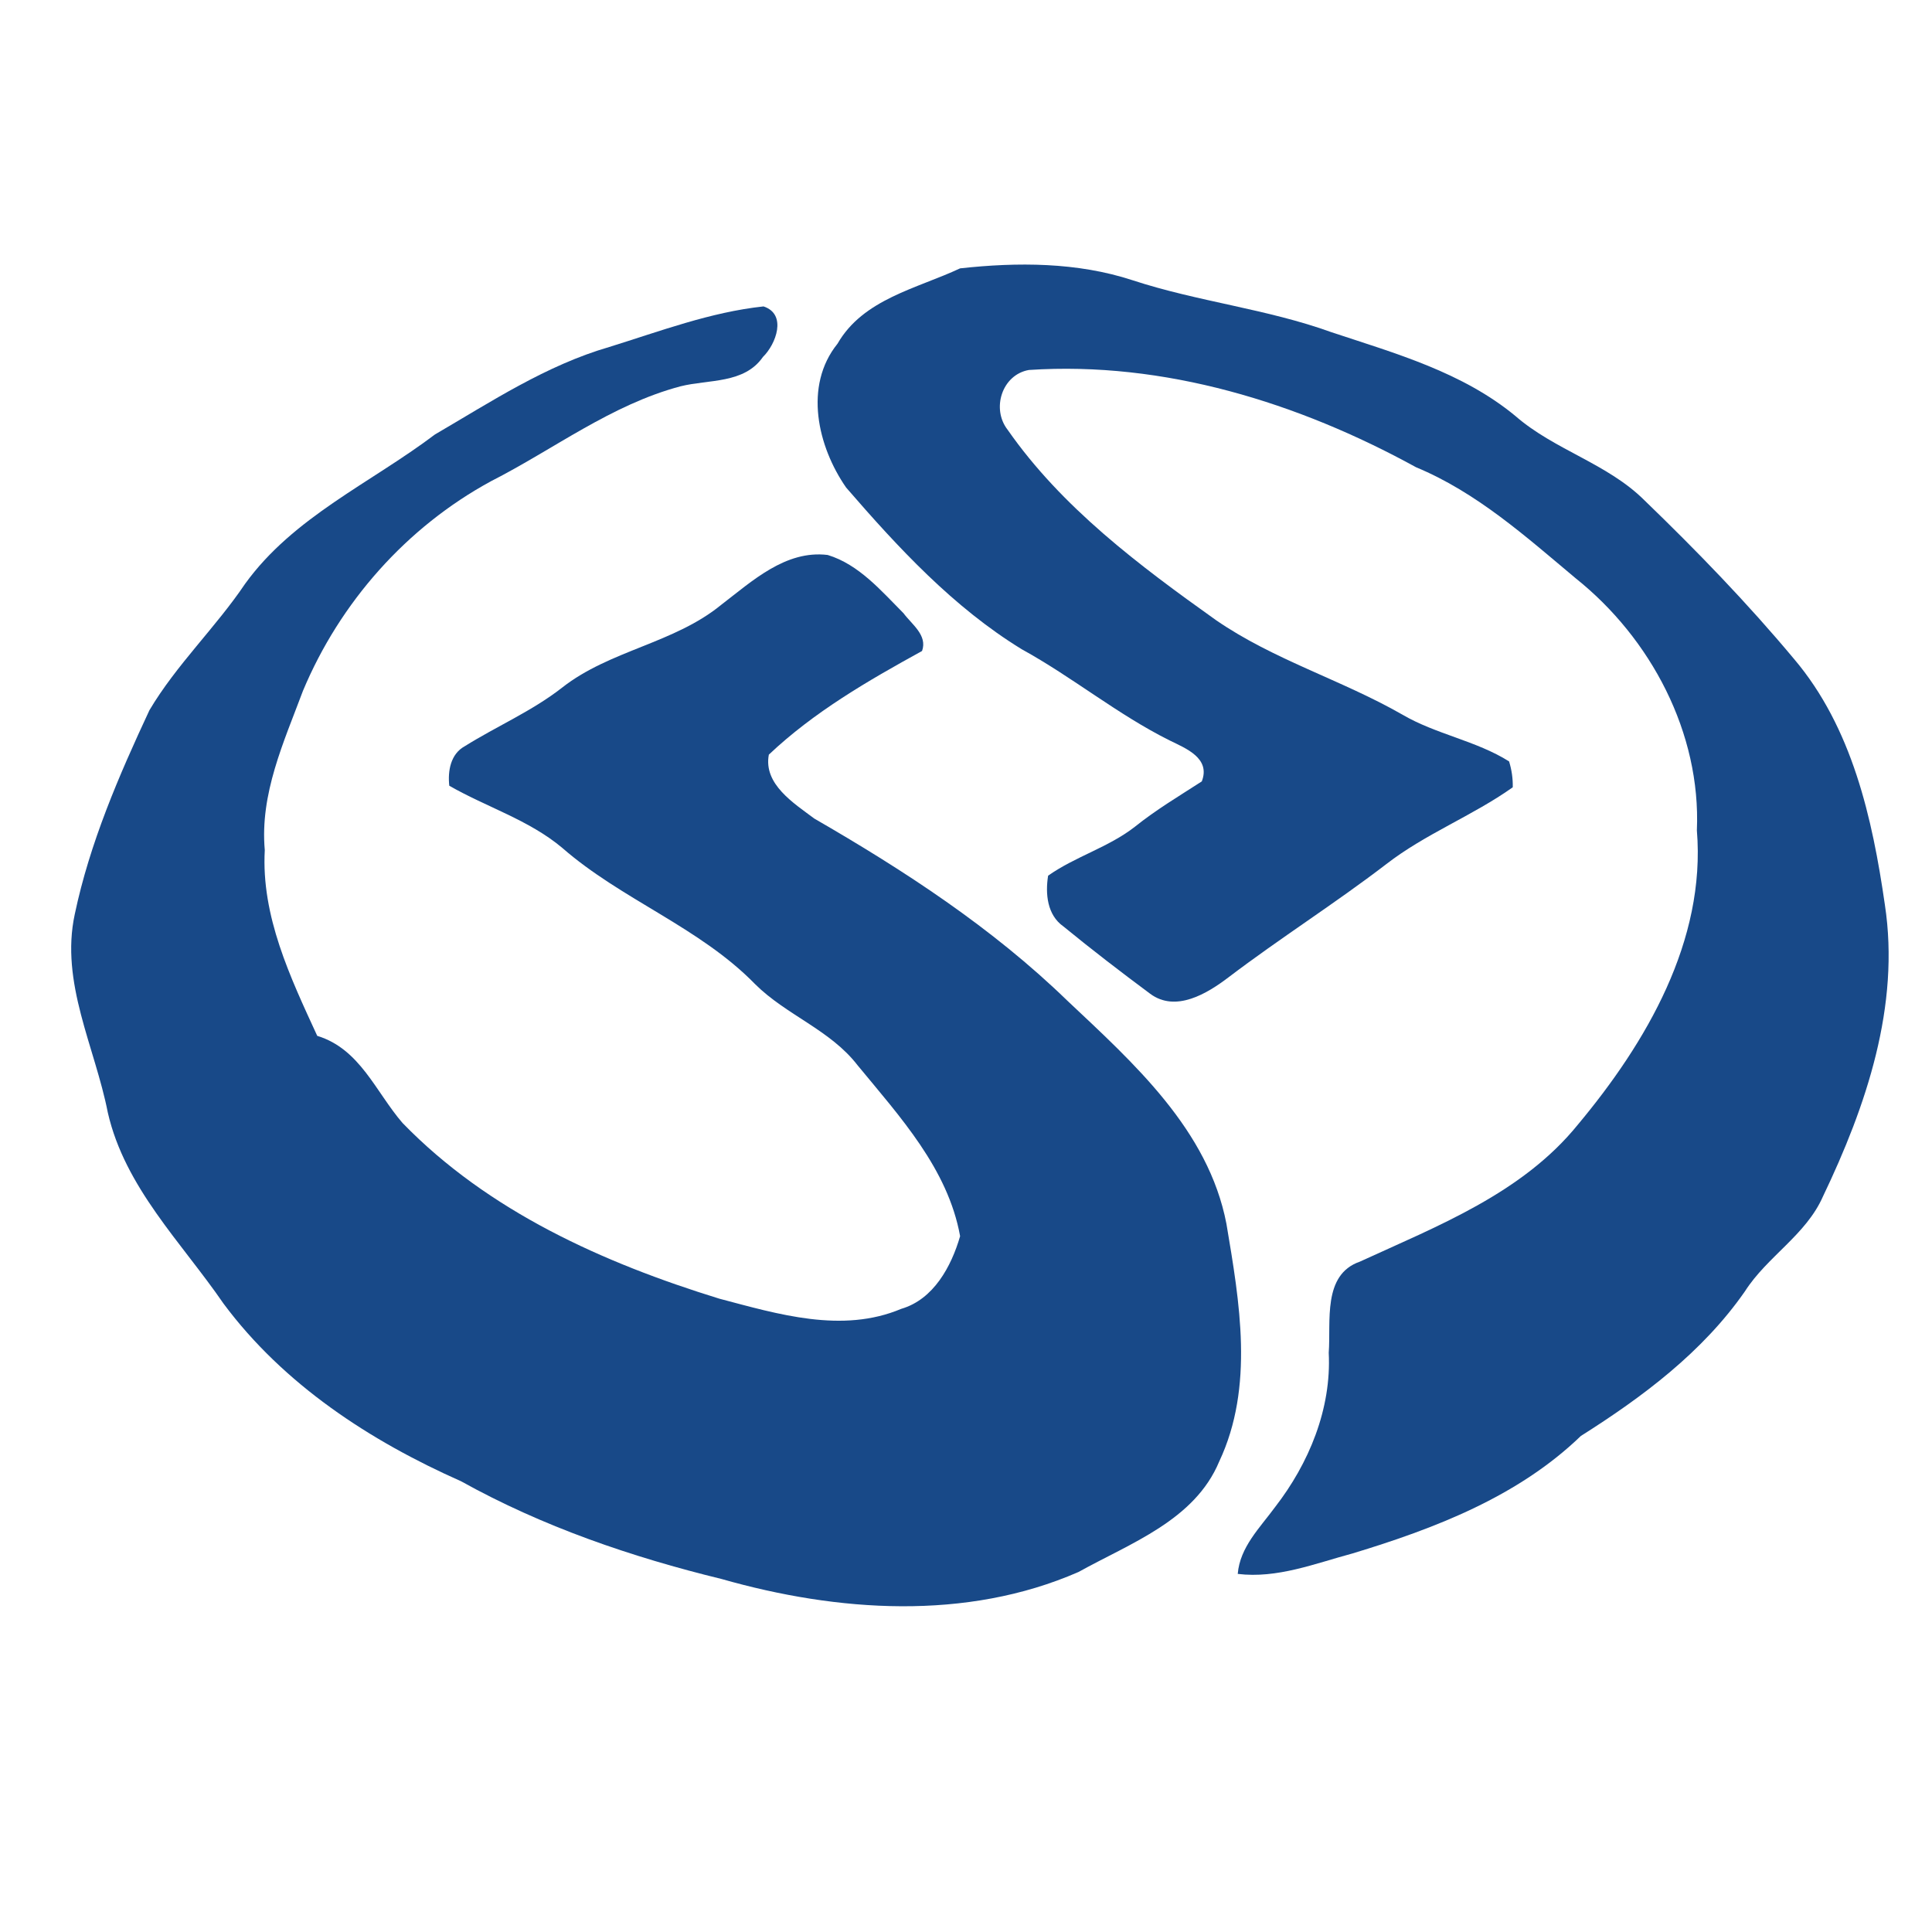
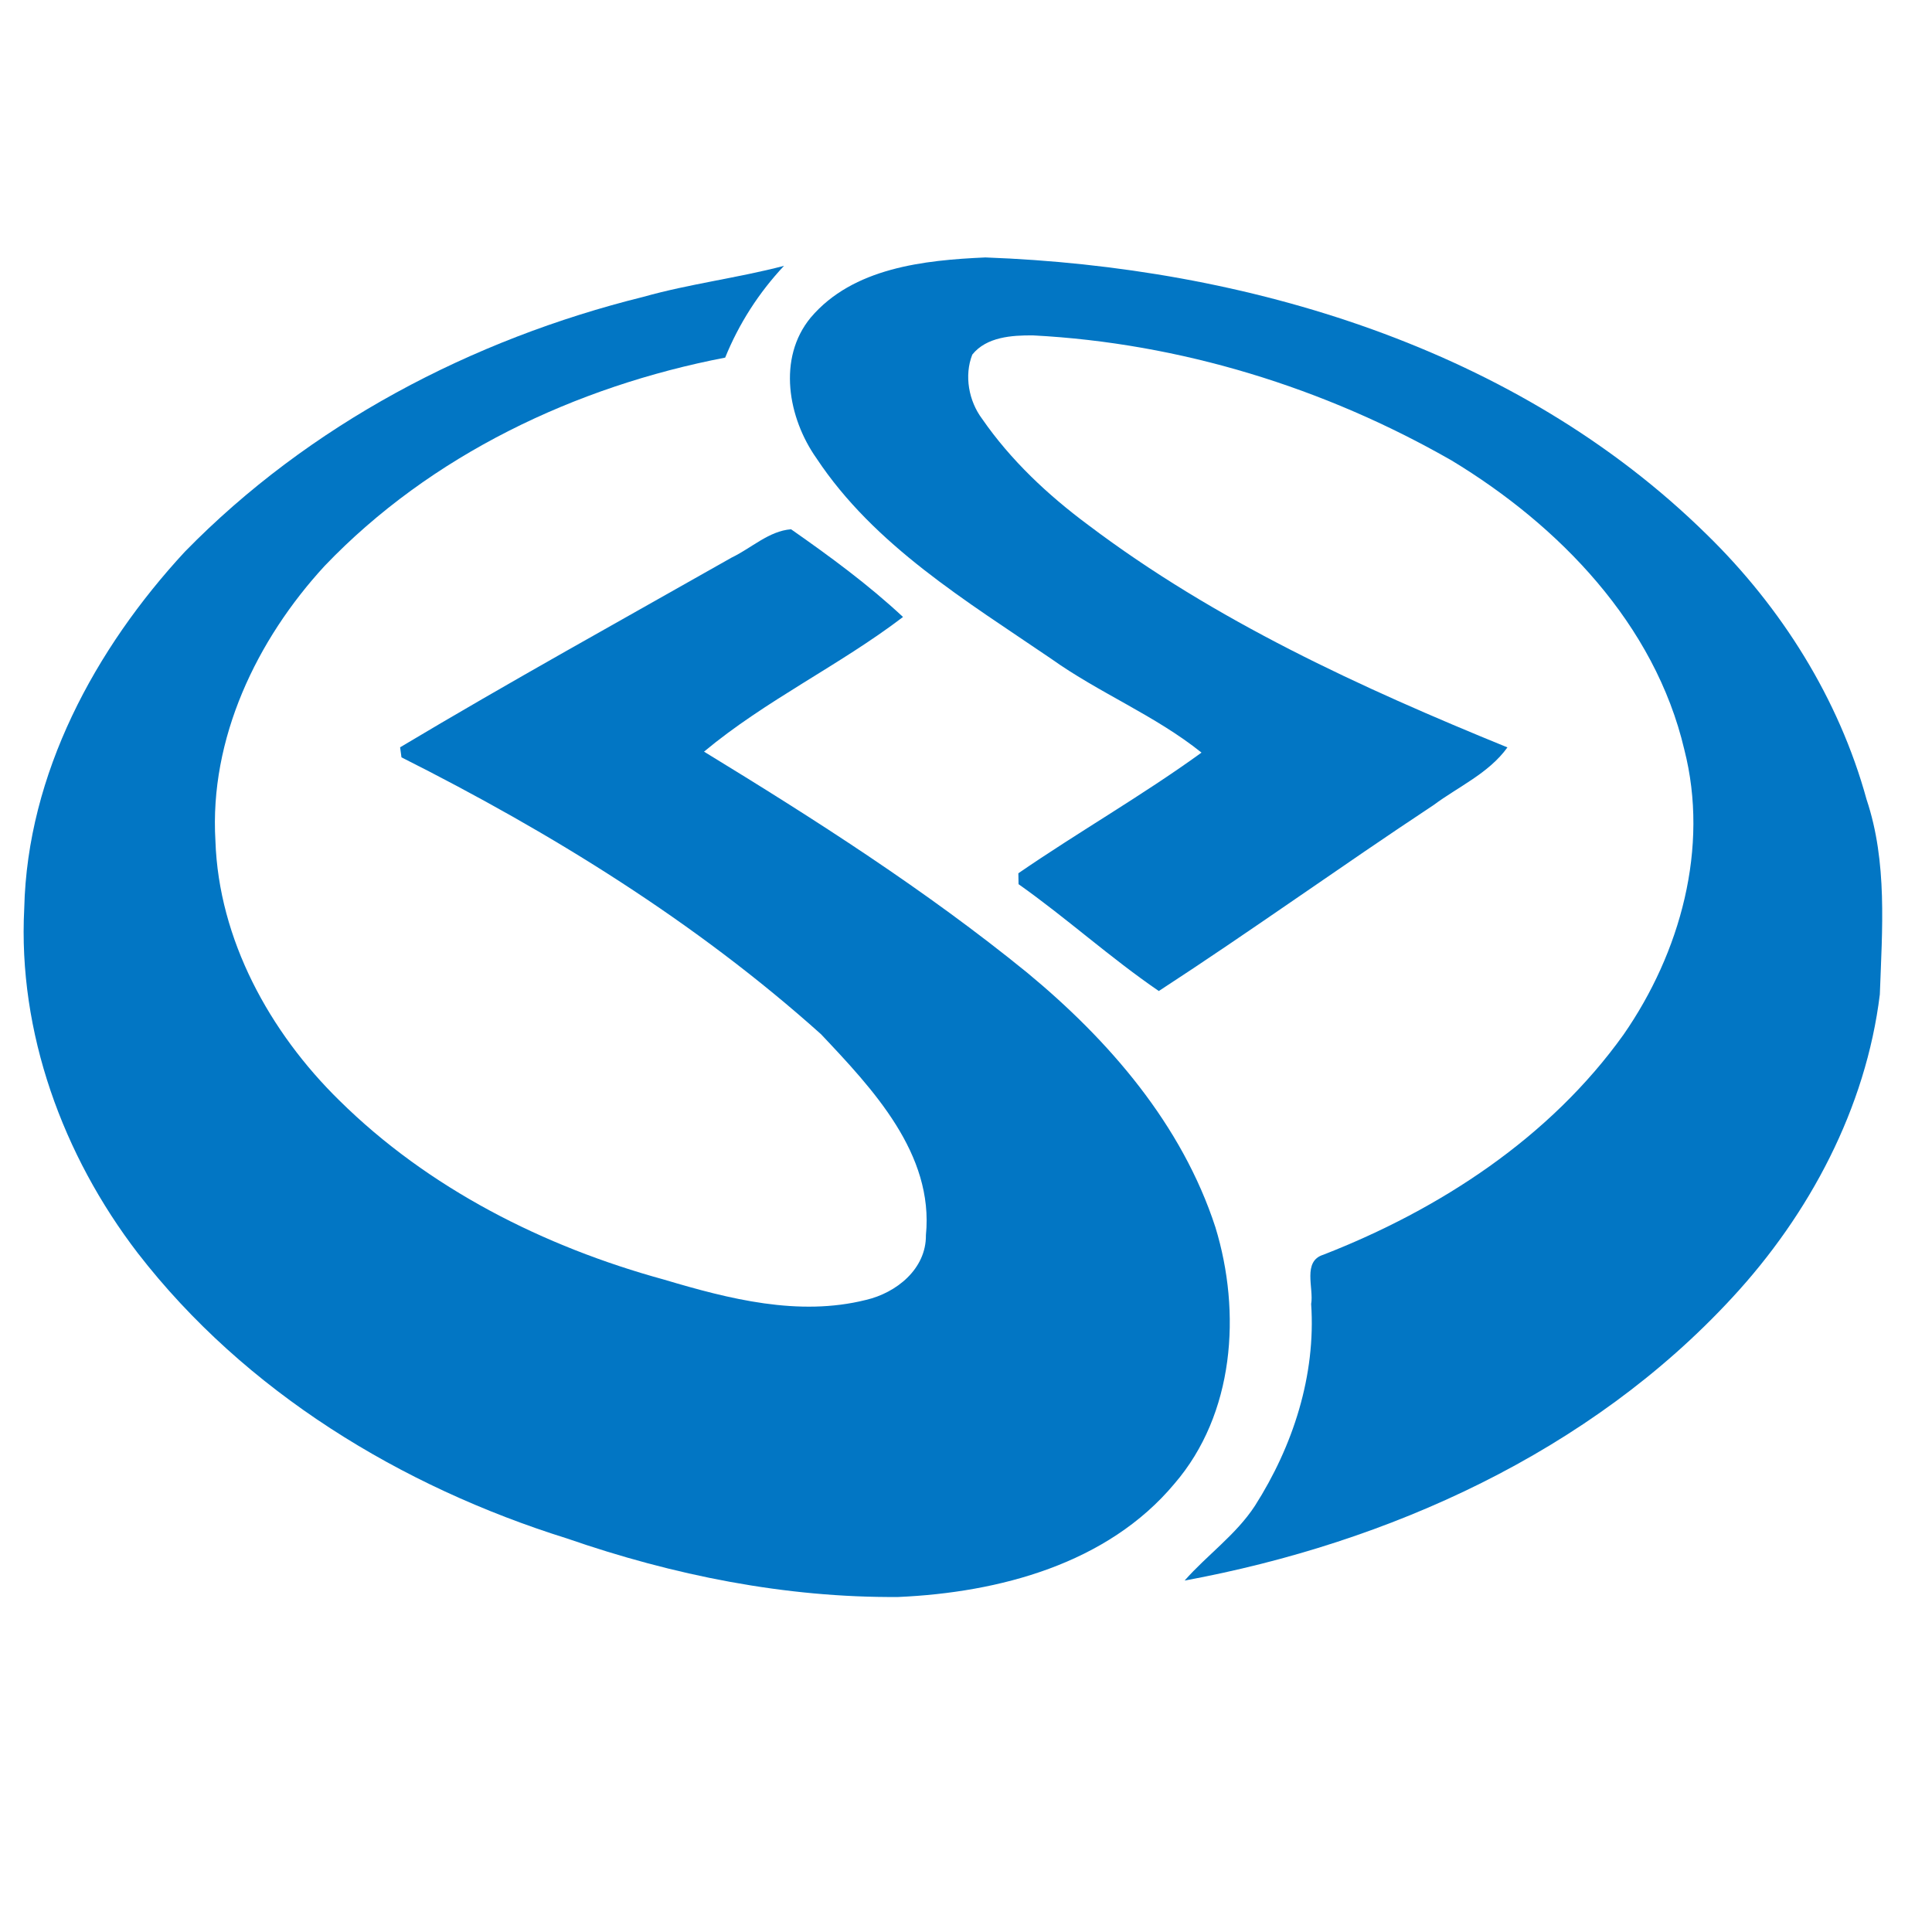
<svg xmlns="http://www.w3.org/2000/svg" width="200pt" height="200pt" viewBox="0 0 200 200">
-   <g fill="#184988">
-     <path d="M86.7 35.58c2.66-4.63 8.21-5.7 12.69-7.8 5.92-.65 12.12-.65 17.85 1.23 6.76 2.22 13.91 2.96 20.62 5.39 6.61 2.19 13.53 4.13 19.01 8.66 4.05 3.53 9.52 4.91 13.35 8.72 5.42 5.23 10.68 10.66 15.51 16.45 6 7.08 8.1 16.47 9.39 25.42 1.6 10.48-1.94 20.88-6.41 30.21-1.75 3.98-5.77 6.21-8.07 9.81-4.38 6.3-10.58 10.93-16.99 14.98-6.51 6.28-15.12 9.58-23.63 12.16-3.88 1.04-7.8 2.62-11.89 2.12.23-2.78 2.3-4.78 3.86-6.91 3.51-4.53 5.85-10.17 5.56-15.98.24-3.22-.67-8.08 3.21-9.43 8.08-3.71 16.83-7.08 22.59-14.2 7.07-8.47 13.25-19.02 12.31-30.45.43-10.08-4.76-19.88-12.54-26.09-5.15-4.31-10.24-8.89-16.53-11.5-12.18-6.69-26.08-11-40.08-10.07-2.79.49-3.9 4.02-2.2 6.19 5.62 8.06 13.63 14.05 21.56 19.7 5.97 4.12 13.02 6.19 19.29 9.78 3.5 2.05 7.64 2.7 11.06 4.85.27.88.4 1.77.38 2.68-4.17 2.96-9.04 4.81-13.1 7.96-5.31 4.07-10.98 7.65-16.31 11.7-2.22 1.69-5.48 3.68-8.13 1.71-3.04-2.26-6.05-4.57-8.98-6.97-1.68-1.18-1.88-3.38-1.58-5.25 2.82-1.99 6.25-2.93 8.99-5.07 2.18-1.75 4.58-3.18 6.92-4.69.93-2.41-1.64-3.41-3.33-4.24-5.38-2.68-10.05-6.55-15.31-9.44-7.08-4.34-12.79-10.51-18.18-16.74-2.94-4.23-4.42-10.52-.89-14.89z" />
-     <path d="M63.07 35.92c5.25-1.63 10.47-3.61 15.97-4.2 2.47.81 1.28 3.93-.06 5.23-1.94 2.8-5.62 2.31-8.53 3.04-7.17 1.9-13.11 6.51-19.63 9.83-8.74 4.75-15.63 12.54-19.46 21.7-1.98 5.3-4.47 10.66-3.95 16.48-.38 6.84 2.65 13.19 5.43 19.23 4.44 1.36 6.04 5.79 8.83 9.02 8.88 9.15 20.78 14.48 32.8 18.19 6.07 1.6 12.71 3.63 18.83 1.05 3.35-.98 5.18-4.39 6.09-7.52-1.26-6.99-6.26-12.4-10.62-17.7-2.82-3.66-7.39-5.19-10.61-8.4-5.76-5.9-13.8-8.72-19.97-14.11-3.45-2.89-7.83-4.21-11.68-6.42-.17-1.52.13-3.29 1.6-4.09 3.32-2.08 6.96-3.63 10.07-6.06 4.95-3.89 11.6-4.58 16.48-8.58 3.2-2.45 6.67-5.69 11.02-5.16 3.23.98 5.54 3.71 7.85 6.03.85 1.15 2.51 2.28 1.92 3.91-5.6 3.08-11.19 6.31-15.86 10.73-.58 3.06 2.59 5.03 4.71 6.62 9.32 5.38 18.42 11.31 26.18 18.84 6.88 6.48 14.61 13.38 16.48 23.11 1.36 8.09 2.9 16.86-.75 24.61-2.54 6.09-9.21 8.45-14.56 11.43-11.62 5.08-24.97 4.14-36.94.73-9.35-2.28-18.55-5.43-26.98-10.12-9.44-4.19-18.36-10.01-24.59-18.39-4.35-6.34-10.21-12.02-11.98-19.78-1.33-6.79-4.95-13.45-3.42-20.53 1.55-7.37 4.56-14.33 7.73-21.12 2.8-4.72 6.84-8.54 9.9-13.08C30.36 53.52 38.38 50 45.02 44.98c5.81-3.39 11.53-7.17 18.05-9.06z" />
+   <g fill="#0276c4">
+     <path d="M66.6 30.73c4.79-1.35 9.74-1.95 14.56-3.21-2.6 2.77-4.67 5.99-6.09 9.5C59.59 40 44.59 47.1 33.61 58.58c-7.05 7.65-11.94 17.89-11.31 28.46.34 10.22 5.62 19.81 12.81 26.86 9.24 9.14 21.2 15.16 33.65 18.57 6.71 2 13.91 3.84 20.87 2.1 3.16-.73 6.26-3.21 6.22-6.71.84-8.43-5.52-15.14-10.86-20.8C72.03 95.44 57.07 86.2 41.56 78.4c-.03-.26-.11-.78-.14-1.04 11.31-6.76 22.86-13.14 34.32-19.64 2.03-.97 3.87-2.76 6.15-2.93 4.02 2.81 8 5.73 11.59 9.08-6.6 5.03-14.22 8.62-20.6 13.94 11.53 7.04 22.95 14.34 33.44 22.87 8.5 7.02 16.04 15.74 19.5 26.37 2.7 8.82 1.97 19.33-4.24 26.54-6.94 8.31-18.17 11.27-28.59 11.73-11.68.09-23.28-2.24-34.3-6.06-17.17-5.37-33.31-15.18-44.42-29.53-7.76-10.11-12.43-22.87-11.76-35.7.32-13.93 7.33-26.87 16.62-36.91 12.85-13.15 29.7-21.99 47.47-26.39z" />
+     <path d="M83.92 32.88c4.38-5.17 11.75-5.95 18.09-6.23 26.99.99 55.02 9.35 74.66 28.67 7.73 7.54 13.69 17 16.56 27.45 2.17 6.49 1.61 13.44 1.37 20.17-1.44 11.76-7.28 22.75-15.28 31.39-14.75 15.99-35.53 25.38-56.69 29.29 2.34-2.66 5.32-4.74 7.28-7.74 3.94-6.18 6.32-13.5 5.82-20.89.29-1.64-.93-4.42 1.26-5.1 12.08-4.71 23.46-12.13 31.08-22.79 5.87-8.46 8.89-19.34 6.29-29.5-3.05-12.98-12.95-23.19-24.07-29.92-13.19-7.56-28.14-12.17-43.35-12.96-2.18-.02-4.82.15-6.29 1.99-.85 2.17-.37 4.8 1.02 6.65 2.96 4.28 6.8 7.88 10.96 10.97 13.15 9.94 28.24 16.85 43.42 23.04-1.94 2.69-5.07 4.05-7.66 5.98-9.55 6.31-18.84 13-28.43 19.24-5.03-3.44-9.55-7.55-14.52-11.06 0-.28-.01-.85-.02-1.13 6.24-4.29 12.83-8.05 18.96-12.49-4.78-3.84-10.58-6.16-15.57-9.72-8.77-5.98-18.3-11.71-24.29-20.75-2.94-4.17-4.07-10.35-.6-14.56z" />
  </g>
</svg>
